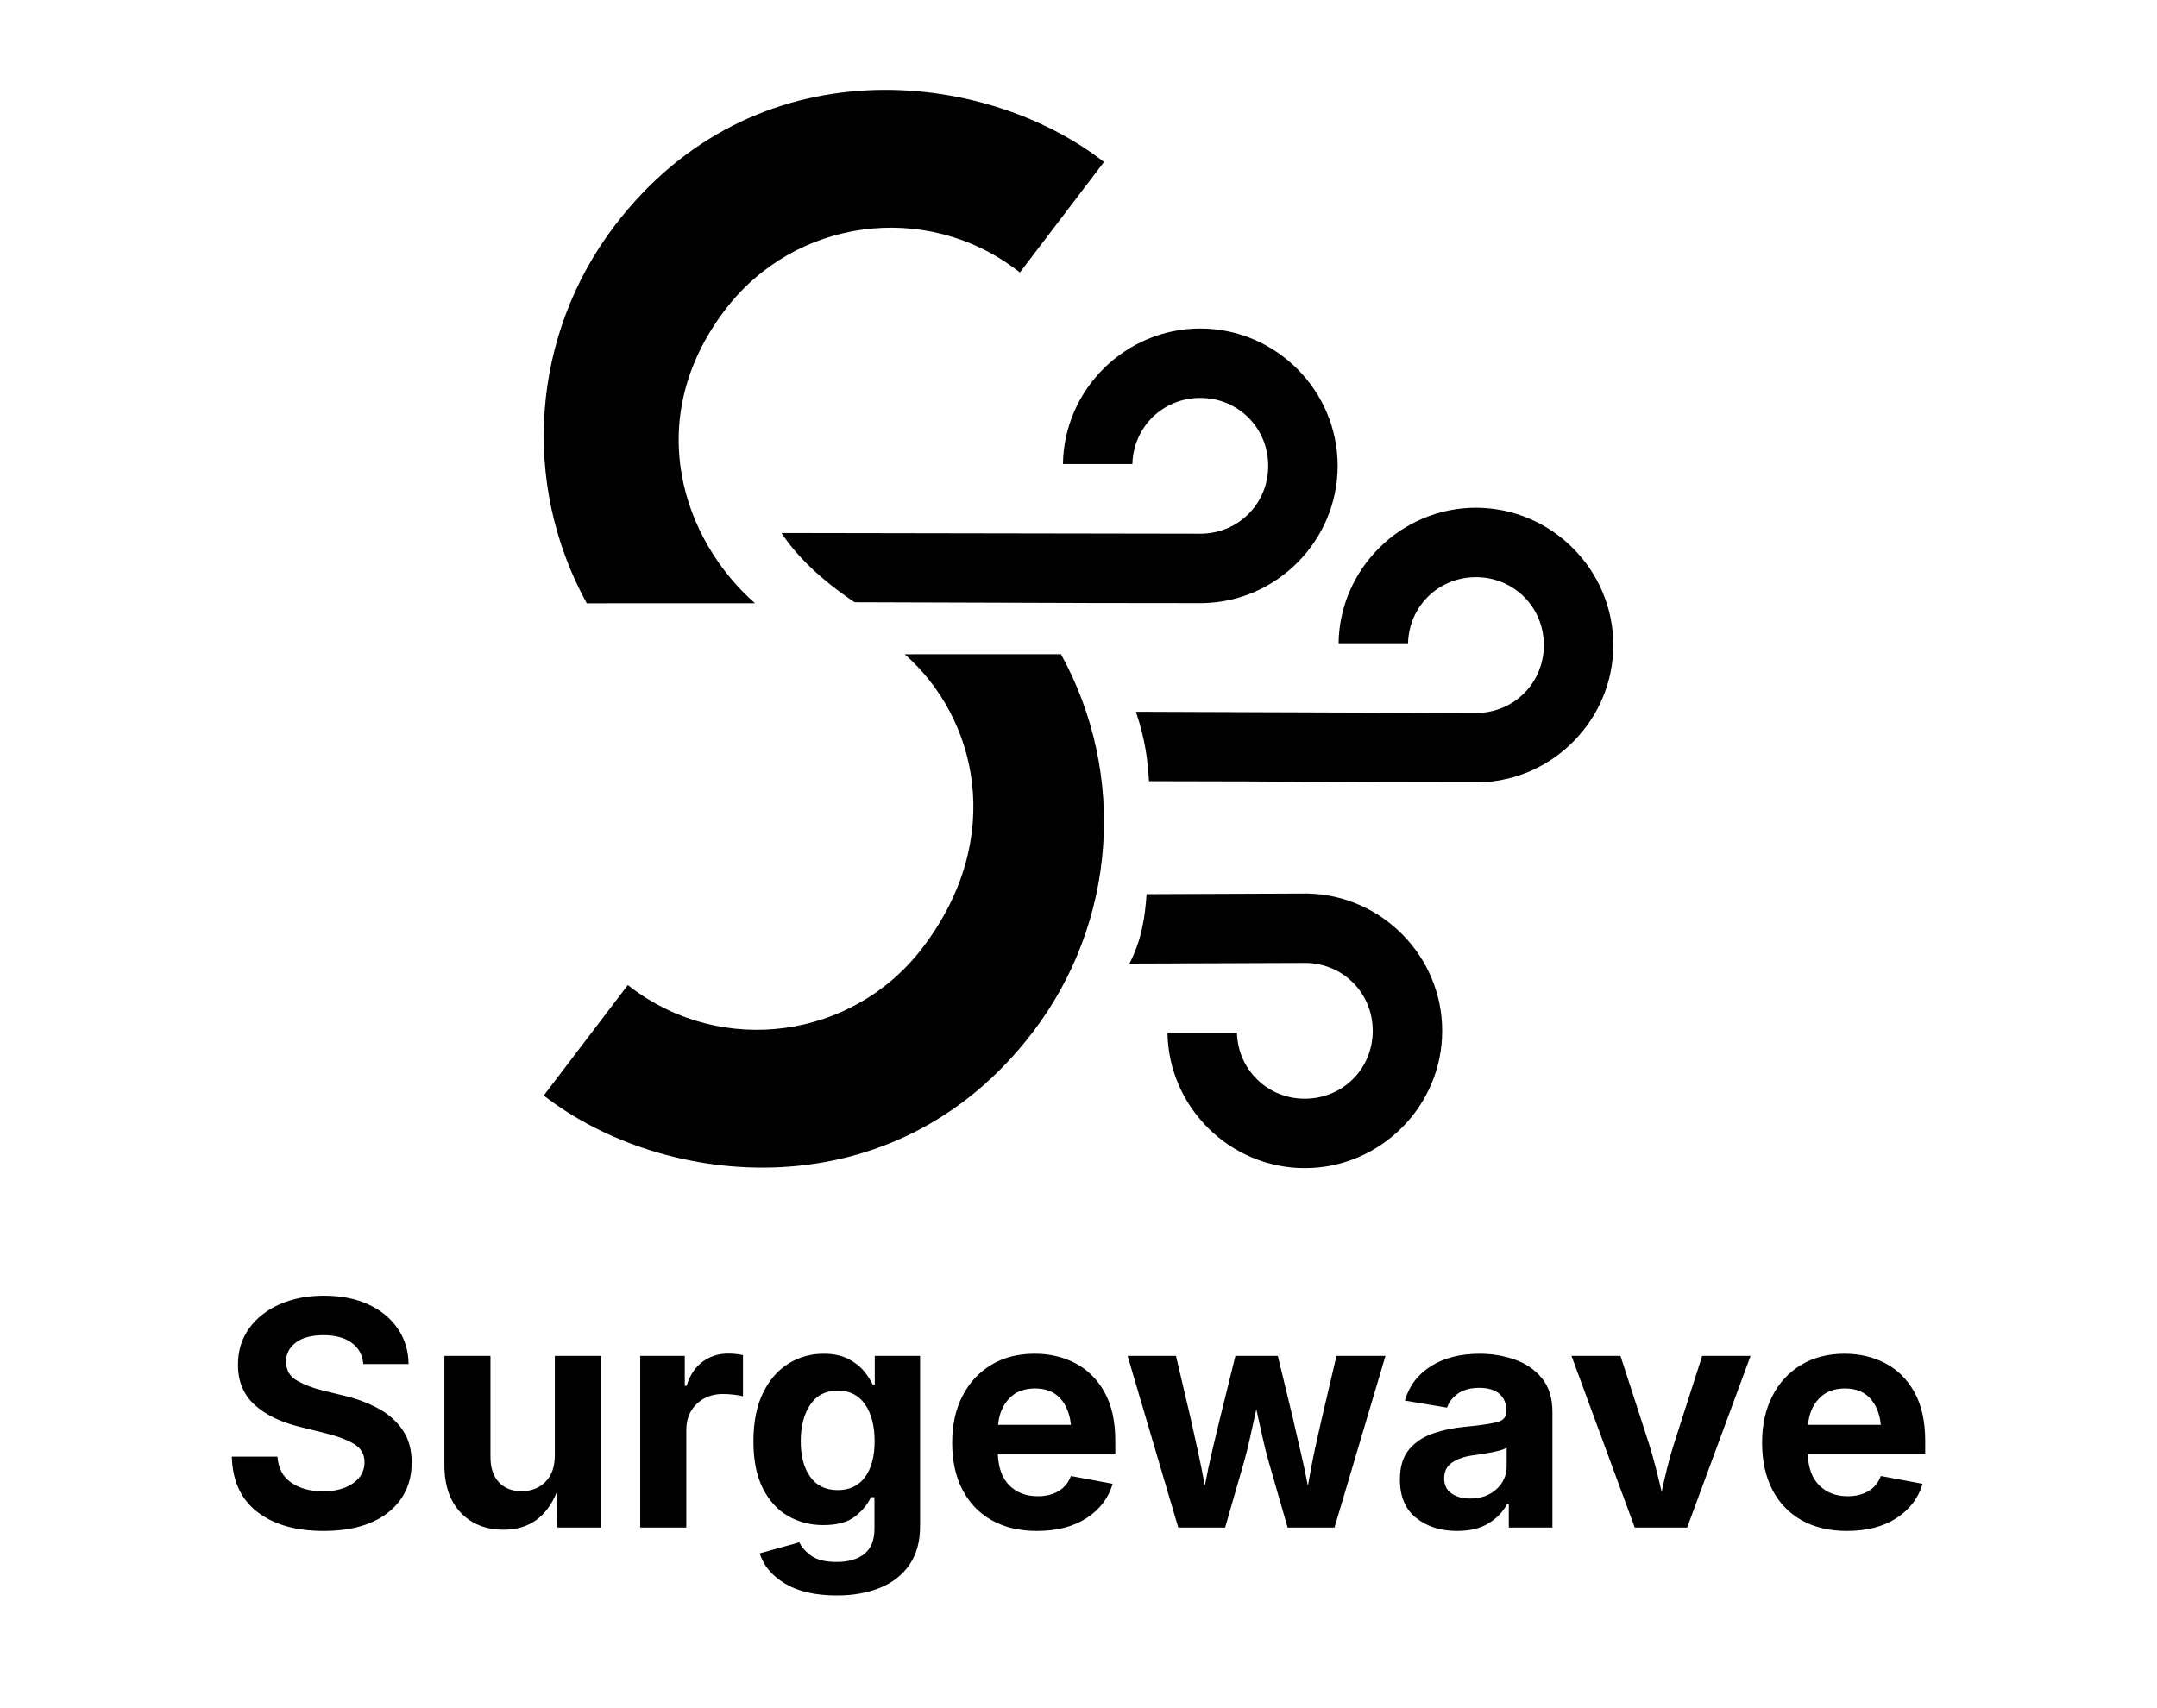
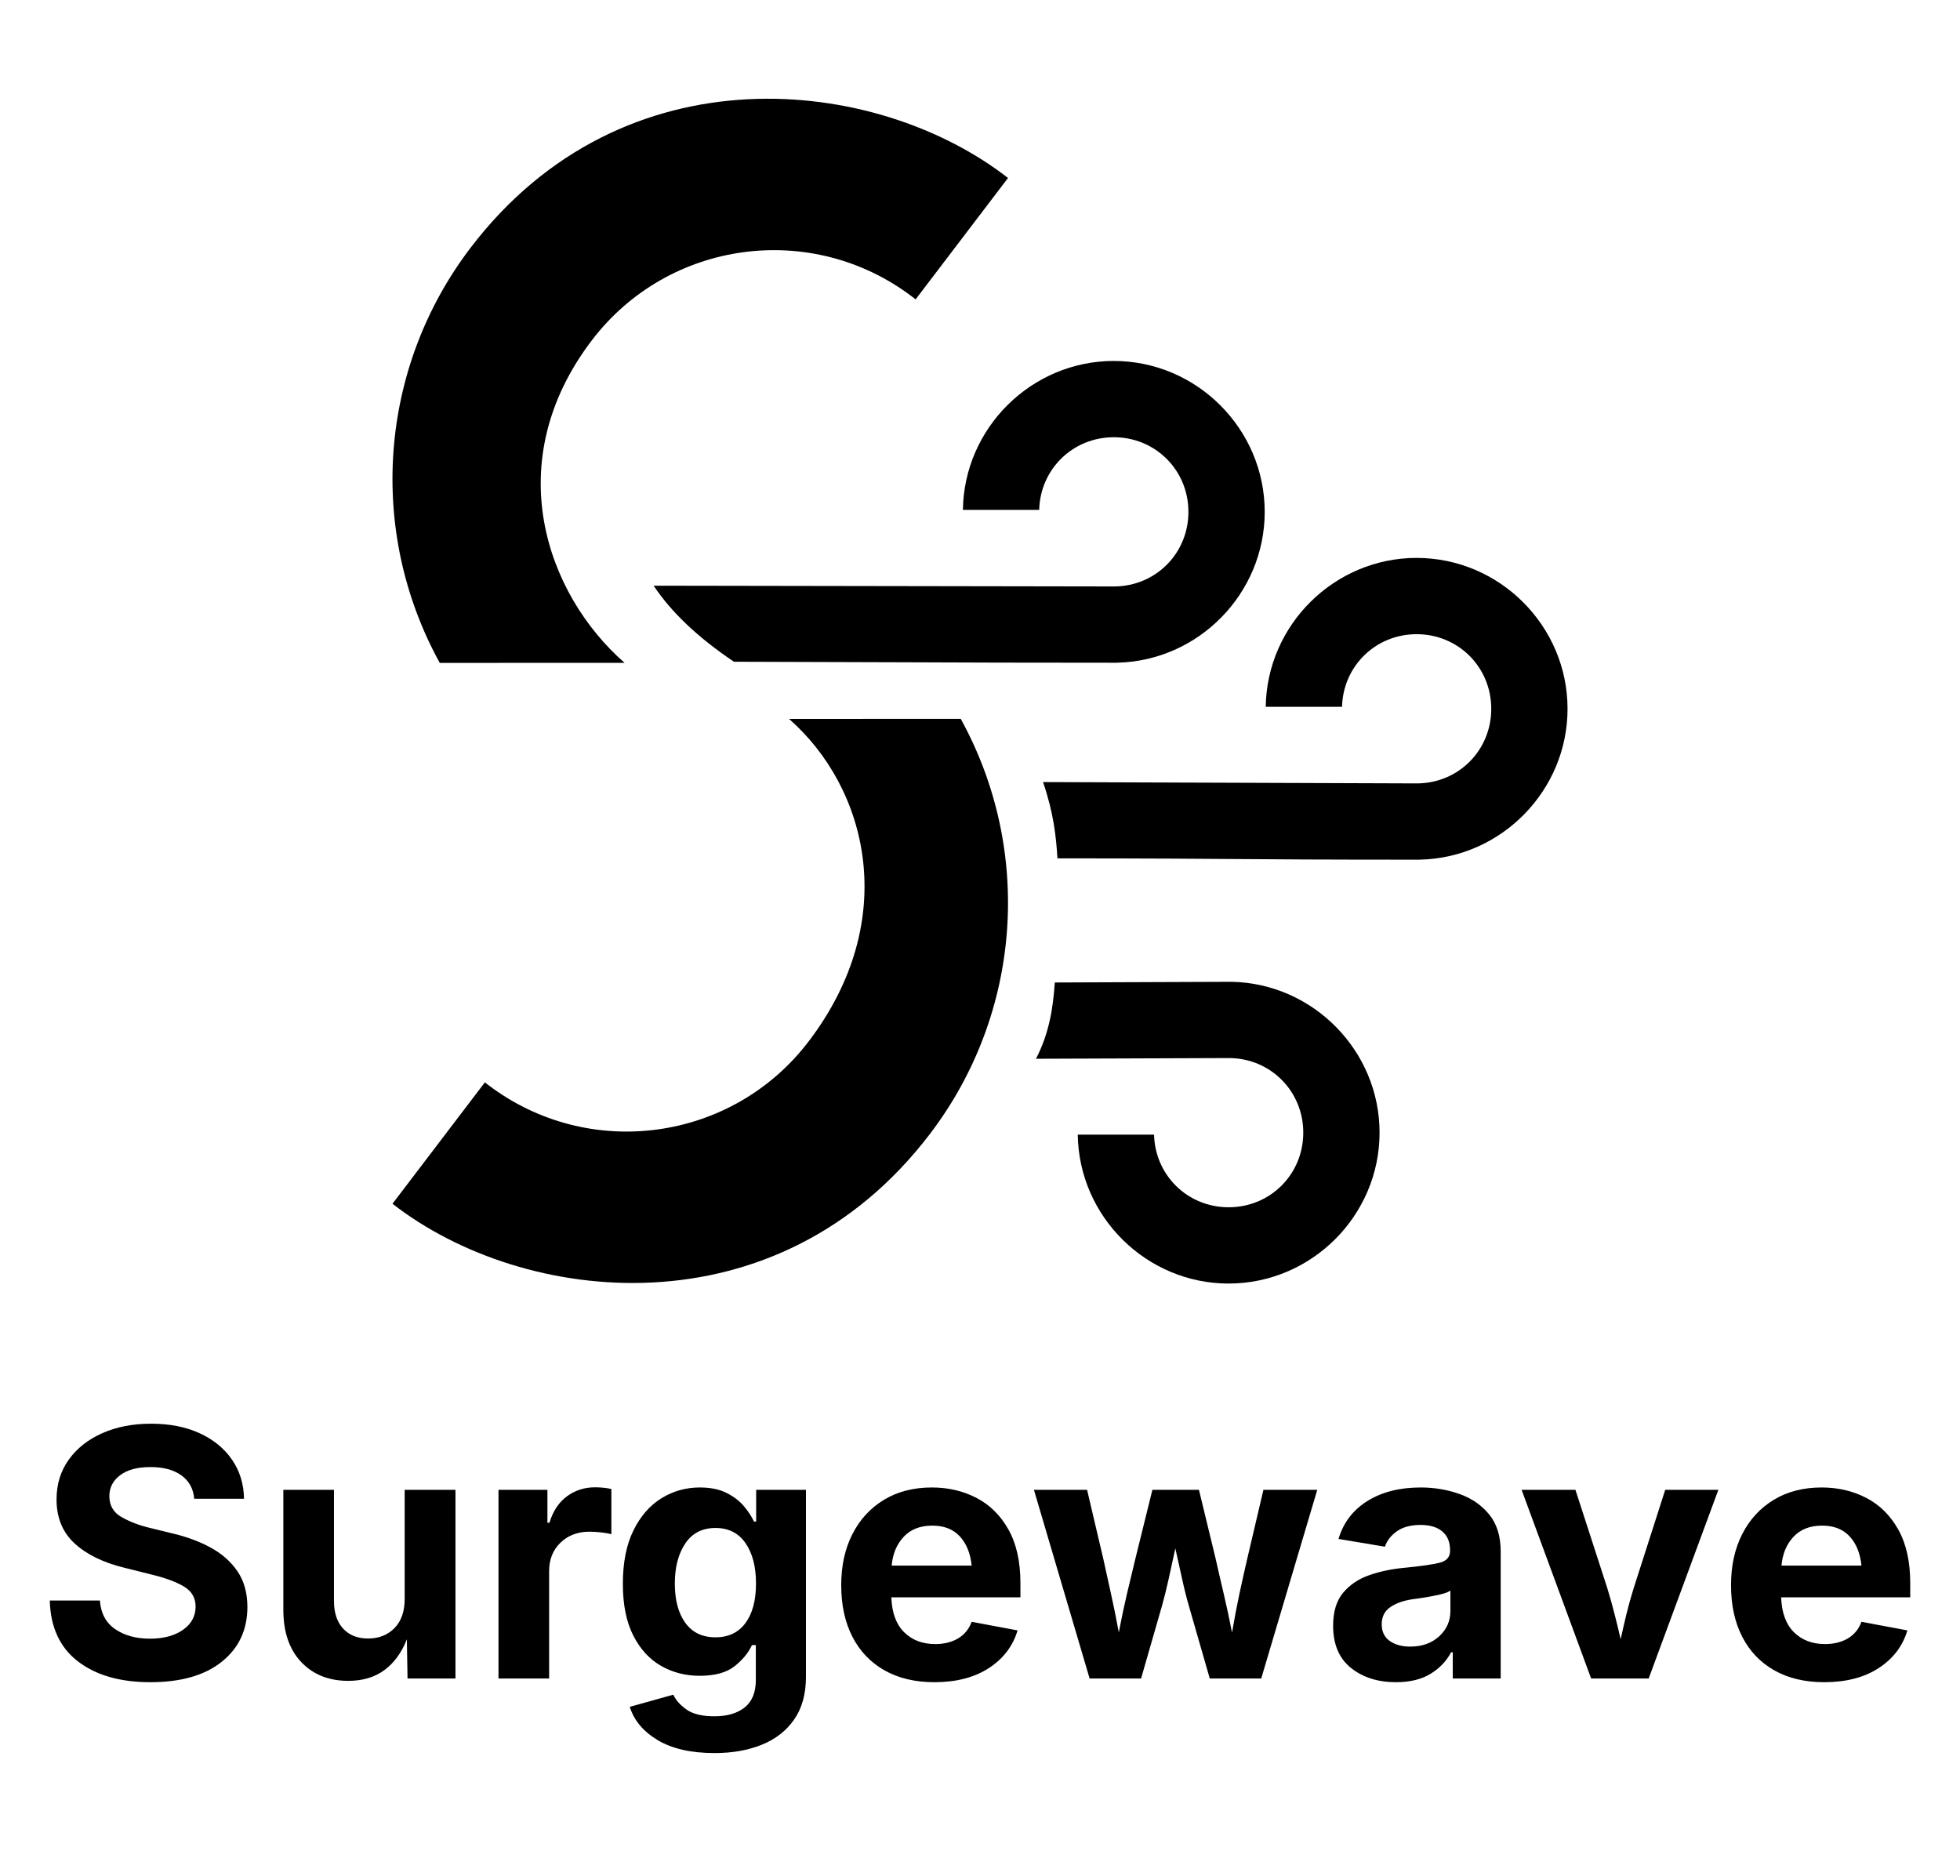
- <svg xmlns="http://www.w3.org/2000/svg" viewBox="0 0 480 380" role="img" aria-label="Surgewave logo vertical">
-   <svg x="120" y="20" width="240" height="240" viewBox="-0.323 0 77.673 77.673">
+ <svg xmlns="http://www.w3.org/2000/svg" viewBox="0 0 397 380" role="img" aria-label="Surgewave logo vertical">
+   <svg x="78.5" y="20" width="240" height="240" viewBox="-0.323 0 77.673 77.673">
    <g transform="translate(-40.26683,-38.24272)">
      <g transform="translate(12.27173,11.95761)">
        <path d="m 95.131,56.387 c -5.39,0 -9.82,4.388 -9.891,9.762 h 5.001 c 0.068,-2.669 2.203,-4.761 4.891,-4.761 2.731,-1e-6 4.891,2.161 4.891,4.892 0,2.712 -2.13,4.86 -4.834,4.89 l -24.548,-0.087 c 0.701,2.052 0.852,3.555 0.945,5 13.358,0.011 10.392,0.085 23.75,0.088 v -0.002 c 5.341,-0.11 9.688,-4.524 9.688,-9.889 0,-5.433 -4.458,-9.892 -9.891,-9.892 z" fill="#000000" />
      </g>
      <path d="m 95.08,115.916 c -5.39,0 -9.82,-4.388 -9.891,-9.762 h 5.001 c 0.068,2.669 2.203,4.761 4.891,4.761 2.731,0 4.891,-2.161 4.891,-4.892 0,-2.712 -2.13,-4.86 -4.834,-4.89 l -12.688,0.046 c 0.865,-1.667 1.124,-3.333 1.233,-5 l 11.602,-0.045 c 5.341,0.11 9.688,4.524 9.688,9.889 0,5.433 -4.458,9.892 -9.891,9.892 z" fill="#000000" />
      <path d="m 87.551,55.433 c -5.39,0 -9.82,4.388 -9.891,9.762 h 5.001 c 0.068,-2.669 2.203,-4.761 4.891,-4.761 2.731,-10e-7 4.891,2.161 4.891,4.892 0,2.712 -2.13,4.86 -4.834,4.89 l -30.222,-0.05 c 1.124,1.688 2.832,3.352 5.265,4.986 0,0 9.06,0.026 12.22,0.039 3.114,0.013 6.254,0.025 12.884,0.026 v -0.002 c 5.341,-0.11 9.688,-4.524 9.688,-9.889 0,-5.433 -4.458,-9.892 -9.891,-9.892 z" fill="#000000" />
      <path d="m 77.516,78.894 -11.254,0.004 c 5.156,4.524 7.346,13.179 1.291,21.137 -5.017,6.593 -14.428,7.87 -21.021,2.853 -0.07,-0.053 -0.14,-0.108 -0.209,-0.162 l -6.056,7.958 c 8.598,6.703 25.213,8.588 35.244,-4.593 5.99,-7.871 6.776,-18.533 2.006,-27.197 z" fill="#000000" />
      <path d="m 43.367,75.228 12.113,-0.004 c -5.156,-4.524 -8.206,-13.179 -2.15,-21.137 5.017,-6.593 14.428,-7.87 21.021,-2.853 0.07,0.053 0.14,0.108 0.209,0.162 l 6.056,-7.958 c -8.598,-6.703 -25.213,-8.588 -35.244,4.593 -5.99,7.871 -6.776,18.533 -2.006,27.197 z" fill="#000000" />
    </g>
  </svg>
-   <path fill="#000000" transform="translate(48.68 340.00) scale(0.03418)" d="M681 22Q412 22 251.5 -101.5Q91 -225 85 -462H382Q390 -349 472.5 -292.5Q555 -236 678 -236Q800 -236 874.5 -288.5Q949 -341 949 -426Q949 -503 881.5 -544Q814 -585 692 -615L528 -656Q339 -702 232 -800.5Q125 -899 125 -1061Q125 -1196 197.5 -1297Q270 -1398 396.5 -1454Q523 -1510 685 -1510Q850 -1510 973 -1453.5Q1096 -1397 1165 -1296.5Q1234 -1196 1236 -1065H941Q933 -1155 864.5 -1204Q796 -1253 682 -1253Q565 -1253 501.5 -1204.5Q438 -1156 438 -1081Q438 -998 509.5 -957Q581 -916 676 -893L811 -860Q936 -831 1037 -776.5Q1138 -722 1197 -635.5Q1256 -549 1256 -424Q1256 -221 1104.5 -99.5Q953 22 681 22ZM1854 14Q1680 14 1574.5 -98Q1469 -210 1469 -407V-1118H1769V-459Q1769 -355 1823 -296Q1877 -237 1971 -237Q2067 -237 2127.5 -298.5Q2188 -360 2188 -471V-1118H2489V0H2205L2201 -232Q2154 -113 2067.5 -49.5Q1981 14 1854 14ZM2744 0V-1118H3034V-923H3046Q3077 -1026 3149.5 -1079.5Q3222 -1133 3316 -1133Q3367 -1133 3413 -1123V-855Q3393 -861 3354.5 -865.5Q3316 -870 3283 -870Q3179 -870 3111.5 -805Q3044 -740 3044 -636V0ZM4025 442Q3815 442 3687 365Q3559 288 3522 168L3780 96Q3801 143 3857.5 183.5Q3914 224 4023 224Q4137 224 4203 171.5Q4269 119 4269 8V-198H4246Q4215 -130 4143.5 -73Q4072 -16 3936 -16Q3810 -16 3707 -75Q3604 -134 3542.5 -255Q3481 -376 3481 -561Q3481 -750 3543.5 -877Q3606 -1004 3709.5 -1068Q3813 -1132 3937 -1132Q4031 -1132 4095 -1100Q4159 -1068 4198.5 -1021Q4238 -974 4258 -930H4271V-1118H4566V-9Q4566 142 4496.5 242.5Q4427 343 4304.5 392.5Q4182 442 4025 442ZM4030 -244Q4145 -244 4207.5 -328.5Q4270 -413 4270 -563Q4270 -712 4208 -802Q4146 -892 4030 -892Q3912 -892 3850.5 -799.5Q3789 -707 3789 -563Q3789 -416 3851 -330Q3913 -244 4030 -244ZM5327 22Q5156 22 5032 -48Q4908 -118 4841.5 -247Q4775 -376 4775 -553Q4775 -726 4841.5 -856Q4908 -986 5028.5 -1059Q5149 -1132 5312 -1132Q5458 -1132 5577 -1070Q5696 -1008 5766.5 -882Q5837 -756 5837 -565V-481H5072Q5077 -344 5148 -274Q5219 -204 5332 -204Q5411 -204 5467.5 -237.5Q5524 -271 5548 -336L5820 -285Q5779 -146 5650.5 -62Q5522 22 5327 22ZM5074 -669H5548Q5537 -778 5478 -842Q5419 -906 5315 -906Q5207 -906 5145 -839.5Q5083 -773 5074 -669ZM6247 0 5917 -1118H6232L6329 -705Q6349 -612 6373 -505Q6397 -398 6420 -273Q6443 -395 6468.5 -502.5Q6494 -610 6517 -705L6619 -1118H6895L6995 -705Q7016 -610 7041.5 -503Q7067 -396 7091 -272Q7112 -396 7135 -503Q7158 -610 7180 -705L7277 -1118H7596L7264 0H6959L6835 -431Q6814 -503 6794.5 -593Q6775 -683 6755 -771Q6736 -683 6716 -592.5Q6696 -502 6676 -431L6552 0ZM8062 22Q7902 22 7796 -62.5Q7690 -147 7690 -313Q7690 -438 7750 -509Q7810 -580 7906 -613Q8002 -646 8112 -656Q8256 -670 8319.5 -685.5Q8383 -701 8383 -756V-761Q8383 -832 8337.5 -871Q8292 -910 8208 -910Q8121 -910 8068 -872.5Q8015 -835 7997 -781L7722 -827Q7765 -972 7893.5 -1052Q8022 -1132 8209 -1132Q8329 -1132 8437.5 -1094Q8546 -1056 8614.5 -972.5Q8683 -889 8683 -753V0H8399V-155H8389Q8348 -77 8267 -27.5Q8186 22 8062 22ZM8147 -189Q8252 -189 8318.5 -250Q8385 -311 8385 -400V-521Q8367 -508 8326.5 -498.5Q8286 -489 8241 -481.5Q8196 -474 8163 -470Q8080 -458 8029 -423Q7978 -388 7978 -321Q7978 -256 8025.5 -222.5Q8073 -189 8147 -189ZM9219 0 8807 -1118H9126L9314 -538Q9337 -463 9356.5 -387Q9376 -311 9394 -233Q9411 -311 9429.5 -386.5Q9448 -462 9472 -538L9658 -1118H9973L9560 0ZM10600 22Q10429 22 10305 -48Q10181 -118 10114.5 -247Q10048 -376 10048 -553Q10048 -726 10114.5 -856Q10181 -986 10301.5 -1059Q10422 -1132 10585 -1132Q10731 -1132 10850 -1070Q10969 -1008 11039.5 -882Q11110 -756 11110 -565V-481H10345Q10350 -344 10421 -274Q10492 -204 10605 -204Q10684 -204 10740.5 -237.5Q10797 -271 10821 -336L11093 -285Q11052 -146 10923.5 -62Q10795 22 10600 22ZM10347 -669H10821Q10810 -778 10751 -842Q10692 -906 10588 -906Q10480 -906 10418 -839.5Q10356 -773 10347 -669Z" />
+   <path fill="#000000" transform="translate(7.18 340.00) scale(0.03418)" d="M681 22Q412 22 251.5 -101.5Q91 -225 85 -462H382Q390 -349 472.5 -292.5Q555 -236 678 -236Q800 -236 874.5 -288.5Q949 -341 949 -426Q949 -503 881.5 -544Q814 -585 692 -615L528 -656Q339 -702 232 -800.5Q125 -899 125 -1061Q125 -1196 197.5 -1297Q270 -1398 396.5 -1454Q523 -1510 685 -1510Q850 -1510 973 -1453.5Q1096 -1397 1165 -1296.5Q1234 -1196 1236 -1065H941Q933 -1155 864.5 -1204Q796 -1253 682 -1253Q565 -1253 501.5 -1204.5Q438 -1156 438 -1081Q438 -998 509.5 -957Q581 -916 676 -893L811 -860Q936 -831 1037 -776.5Q1138 -722 1197 -635.5Q1256 -549 1256 -424Q1256 -221 1104.5 -99.5Q953 22 681 22ZM1854 14Q1680 14 1574.5 -98Q1469 -210 1469 -407V-1118H1769V-459Q1769 -355 1823 -296Q1877 -237 1971 -237Q2067 -237 2127.5 -298.5Q2188 -360 2188 -471V-1118H2489V0H2205L2201 -232Q2154 -113 2067.5 -49.5Q1981 14 1854 14ZM2744 0V-1118H3034V-923H3046Q3077 -1026 3149.5 -1079.5Q3222 -1133 3316 -1133Q3367 -1133 3413 -1123V-855Q3393 -861 3354.5 -865.5Q3316 -870 3283 -870Q3179 -870 3111.5 -805Q3044 -740 3044 -636V0ZM4025 442Q3815 442 3687 365Q3559 288 3522 168L3780 96Q3801 143 3857.5 183.5Q3914 224 4023 224Q4137 224 4203 171.5Q4269 119 4269 8V-198H4246Q4215 -130 4143.5 -73Q4072 -16 3936 -16Q3810 -16 3707 -75Q3604 -134 3542.5 -255Q3481 -376 3481 -561Q3481 -750 3543.5 -877Q3606 -1004 3709.5 -1068Q3813 -1132 3937 -1132Q4031 -1132 4095 -1100Q4159 -1068 4198.5 -1021Q4238 -974 4258 -930H4271V-1118H4566V-9Q4566 142 4496.5 242.5Q4427 343 4304.5 392.5Q4182 442 4025 442ZM4030 -244Q4145 -244 4207.5 -328.5Q4270 -413 4270 -563Q4270 -712 4208 -802Q4146 -892 4030 -892Q3912 -892 3850.5 -799.5Q3789 -707 3789 -563Q3789 -416 3851 -330Q3913 -244 4030 -244ZM5327 22Q5156 22 5032 -48Q4908 -118 4841.5 -247Q4775 -376 4775 -553Q4775 -726 4841.5 -856Q4908 -986 5028.5 -1059Q5149 -1132 5312 -1132Q5458 -1132 5577 -1070Q5696 -1008 5766.5 -882Q5837 -756 5837 -565V-481H5072Q5077 -344 5148 -274Q5219 -204 5332 -204Q5411 -204 5467.5 -237.5Q5524 -271 5548 -336L5820 -285Q5779 -146 5650.5 -62Q5522 22 5327 22ZM5074 -669H5548Q5537 -778 5478 -842Q5419 -906 5315 -906Q5207 -906 5145 -839.5Q5083 -773 5074 -669Z" />
+   <path fill="#000000" transform="translate(7.18 340.00) scale(0.03418)" d="M6247 0 5917 -1118H6232L6329 -705Q6349 -612 6373 -505Q6397 -398 6420 -273Q6443 -395 6468.5 -502.5Q6494 -610 6517 -705L6619 -1118H6895L6995 -705Q7016 -610 7041.5 -503Q7067 -396 7091 -272Q7112 -396 7135 -503Q7158 -610 7180 -705L7277 -1118H7596L7264 0H6959L6835 -431Q6814 -503 6794.5 -593Q6775 -683 6755 -771Q6736 -683 6716 -592.5Q6696 -502 6676 -431L6552 0ZM8062 22Q7902 22 7796 -62.5Q7690 -147 7690 -313Q7690 -438 7750 -509Q7810 -580 7906 -613Q8002 -646 8112 -656Q8256 -670 8319.5 -685.5Q8383 -701 8383 -756V-761Q8383 -832 8337.5 -871Q8292 -910 8208 -910Q8121 -910 8068 -872.5Q8015 -835 7997 -781L7722 -827Q7765 -972 7893.5 -1052Q8022 -1132 8209 -1132Q8329 -1132 8437.5 -1094Q8546 -1056 8614.5 -972.5Q8683 -889 8683 -753V0H8399V-155H8389Q8348 -77 8267 -27.5Q8186 22 8062 22ZM8147 -189Q8252 -189 8318.5 -250Q8385 -311 8385 -400V-521Q8367 -508 8326.5 -498.5Q8286 -489 8241 -481.5Q8196 -474 8163 -470Q8080 -458 8029 -423Q7978 -388 7978 -321Q7978 -256 8025.5 -222.5Q8073 -189 8147 -189ZM9219 0 8807 -1118H9126L9314 -538Q9337 -463 9356.5 -387Q9376 -311 9394 -233Q9411 -311 9429.5 -386.5Q9448 -462 9472 -538L9658 -1118H9973L9560 0ZM10600 22Q10429 22 10305 -48Q10181 -118 10114.5 -247Q10048 -376 10048 -553Q10048 -726 10114.5 -856Q10181 -986 10301.5 -1059Q10422 -1132 10585 -1132Q10731 -1132 10850 -1070Q10969 -1008 11039.5 -882Q11110 -756 11110 -565V-481H10345Q10350 -344 10421 -274Q10492 -204 10605 -204Q10684 -204 10740.5 -237.5Q10797 -271 10821 -336L11093 -285Q11052 -146 10923.5 -62Q10795 22 10600 22ZM10347 -669H10821Q10810 -778 10751 -842Q10692 -906 10588 -906Q10480 -906 10418 -839.5Q10356 -773 10347 -669Z" />
</svg>
